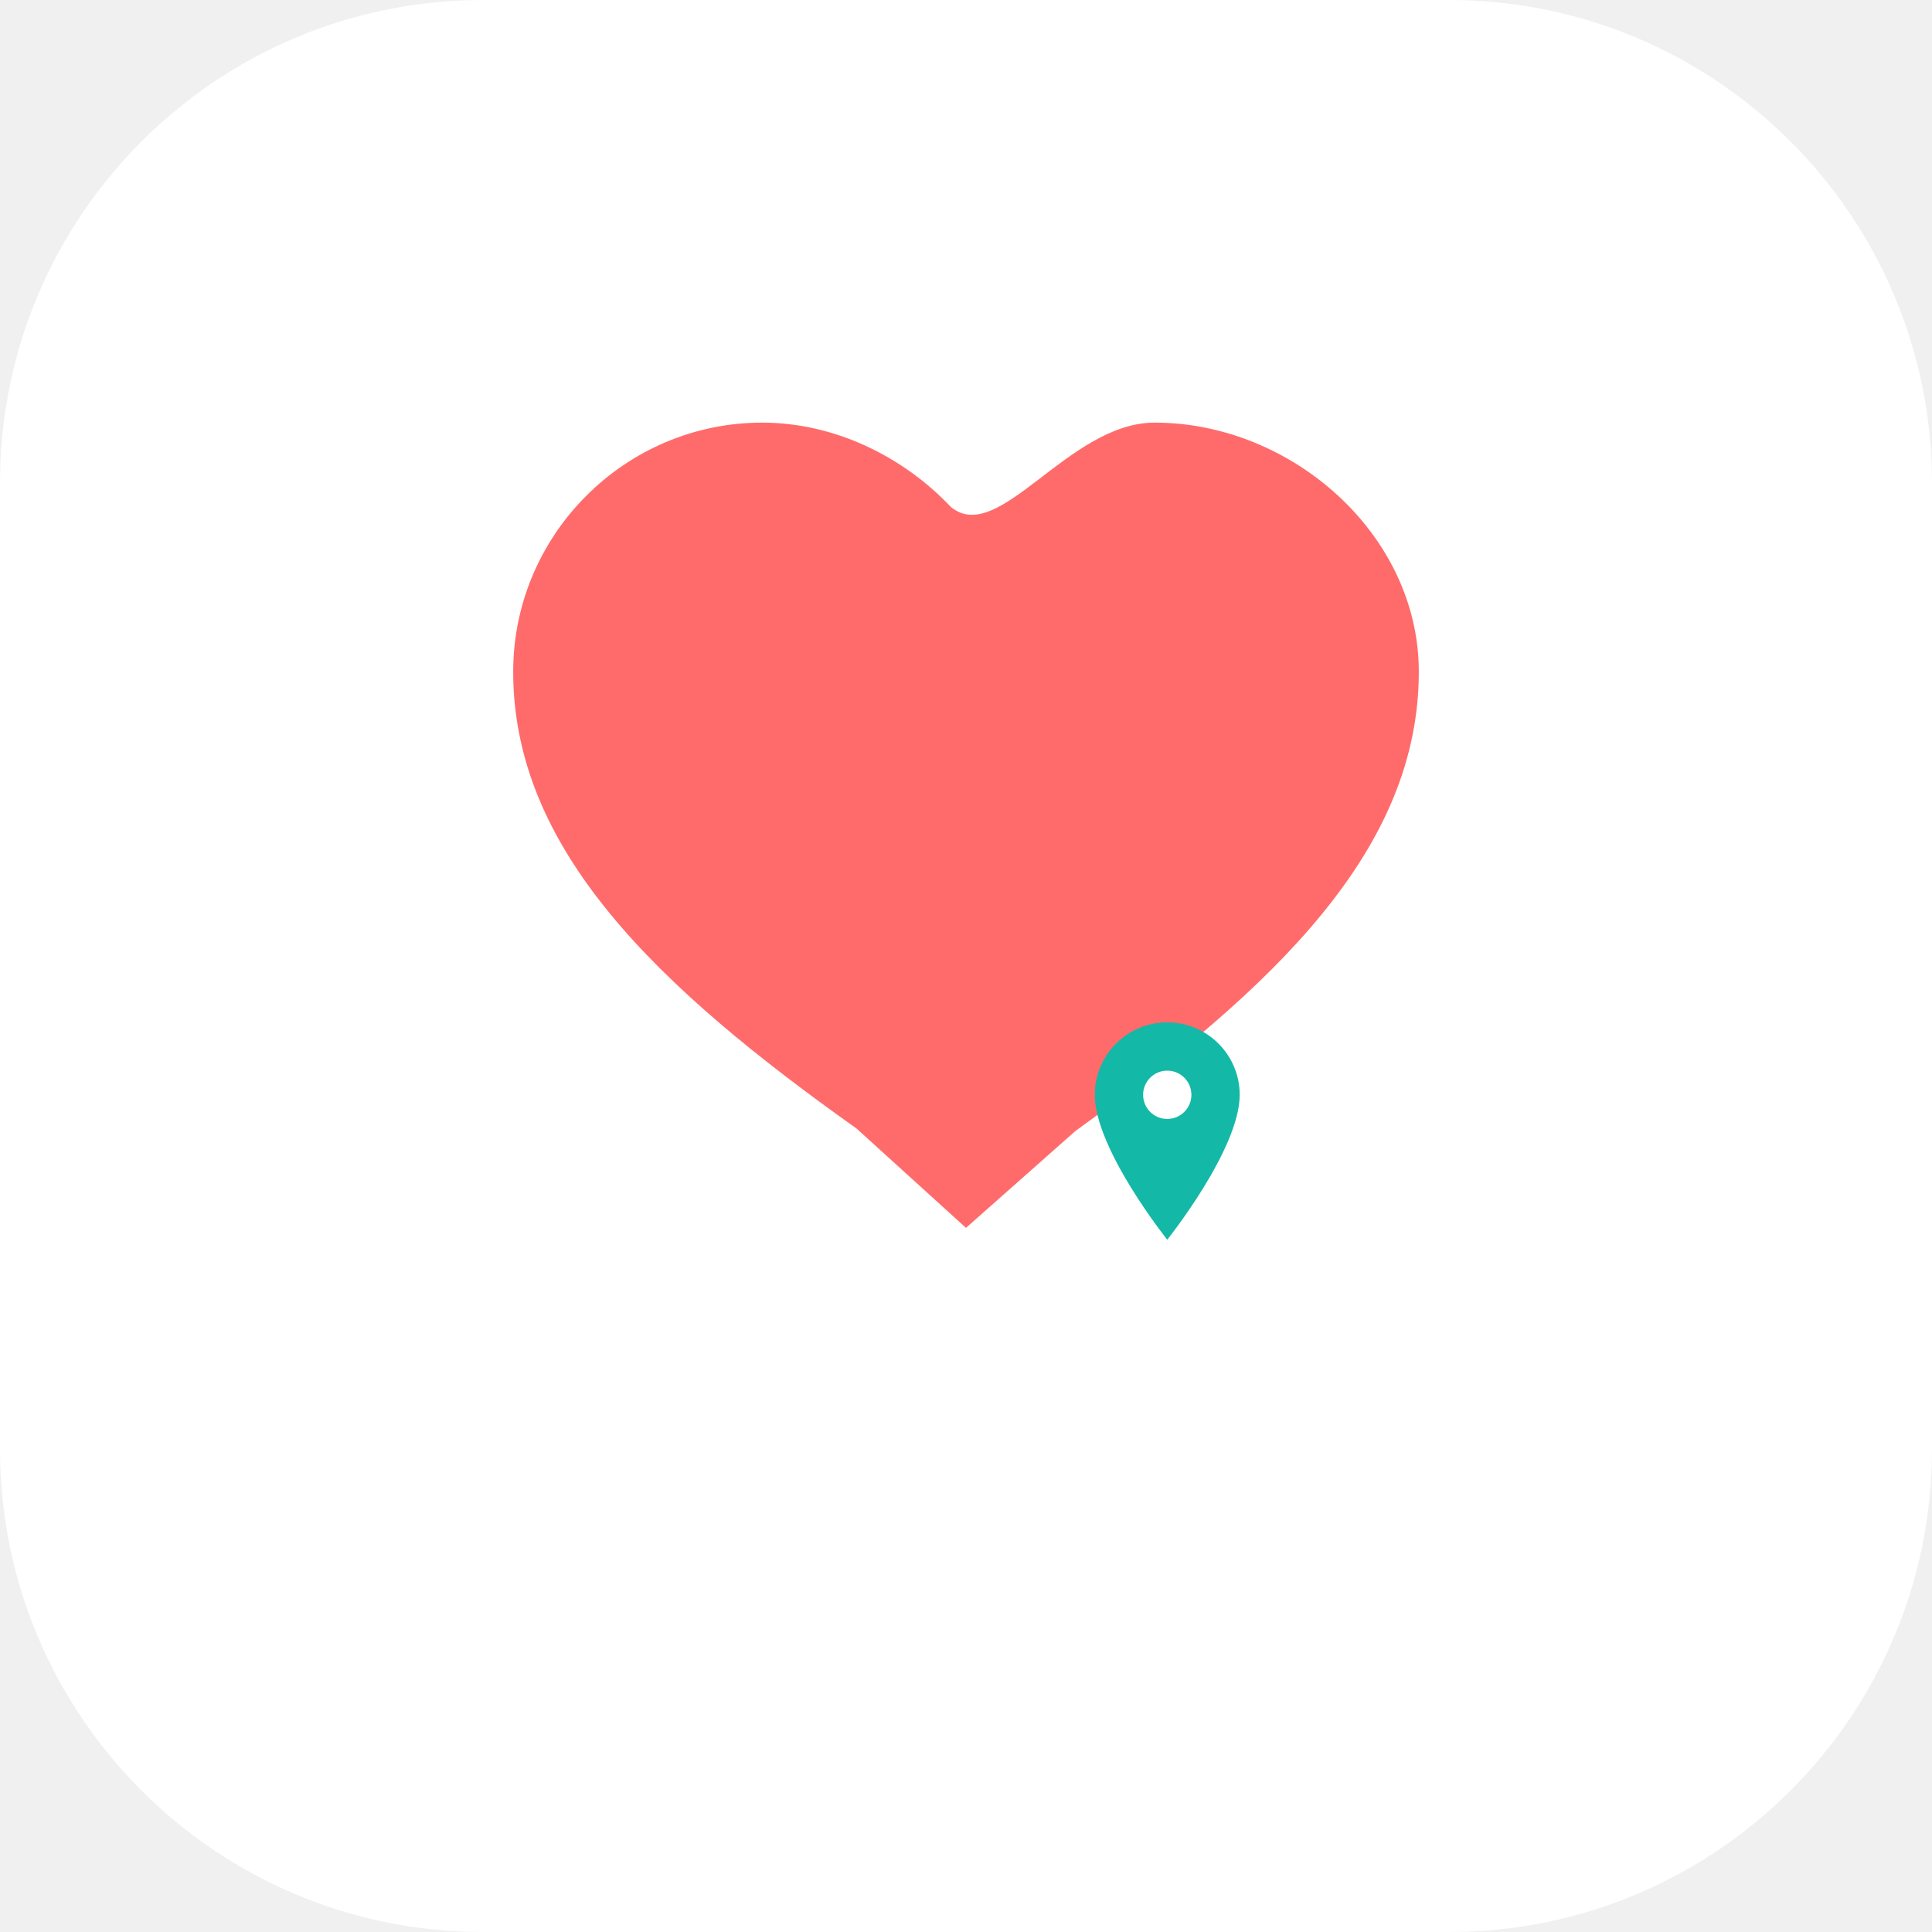
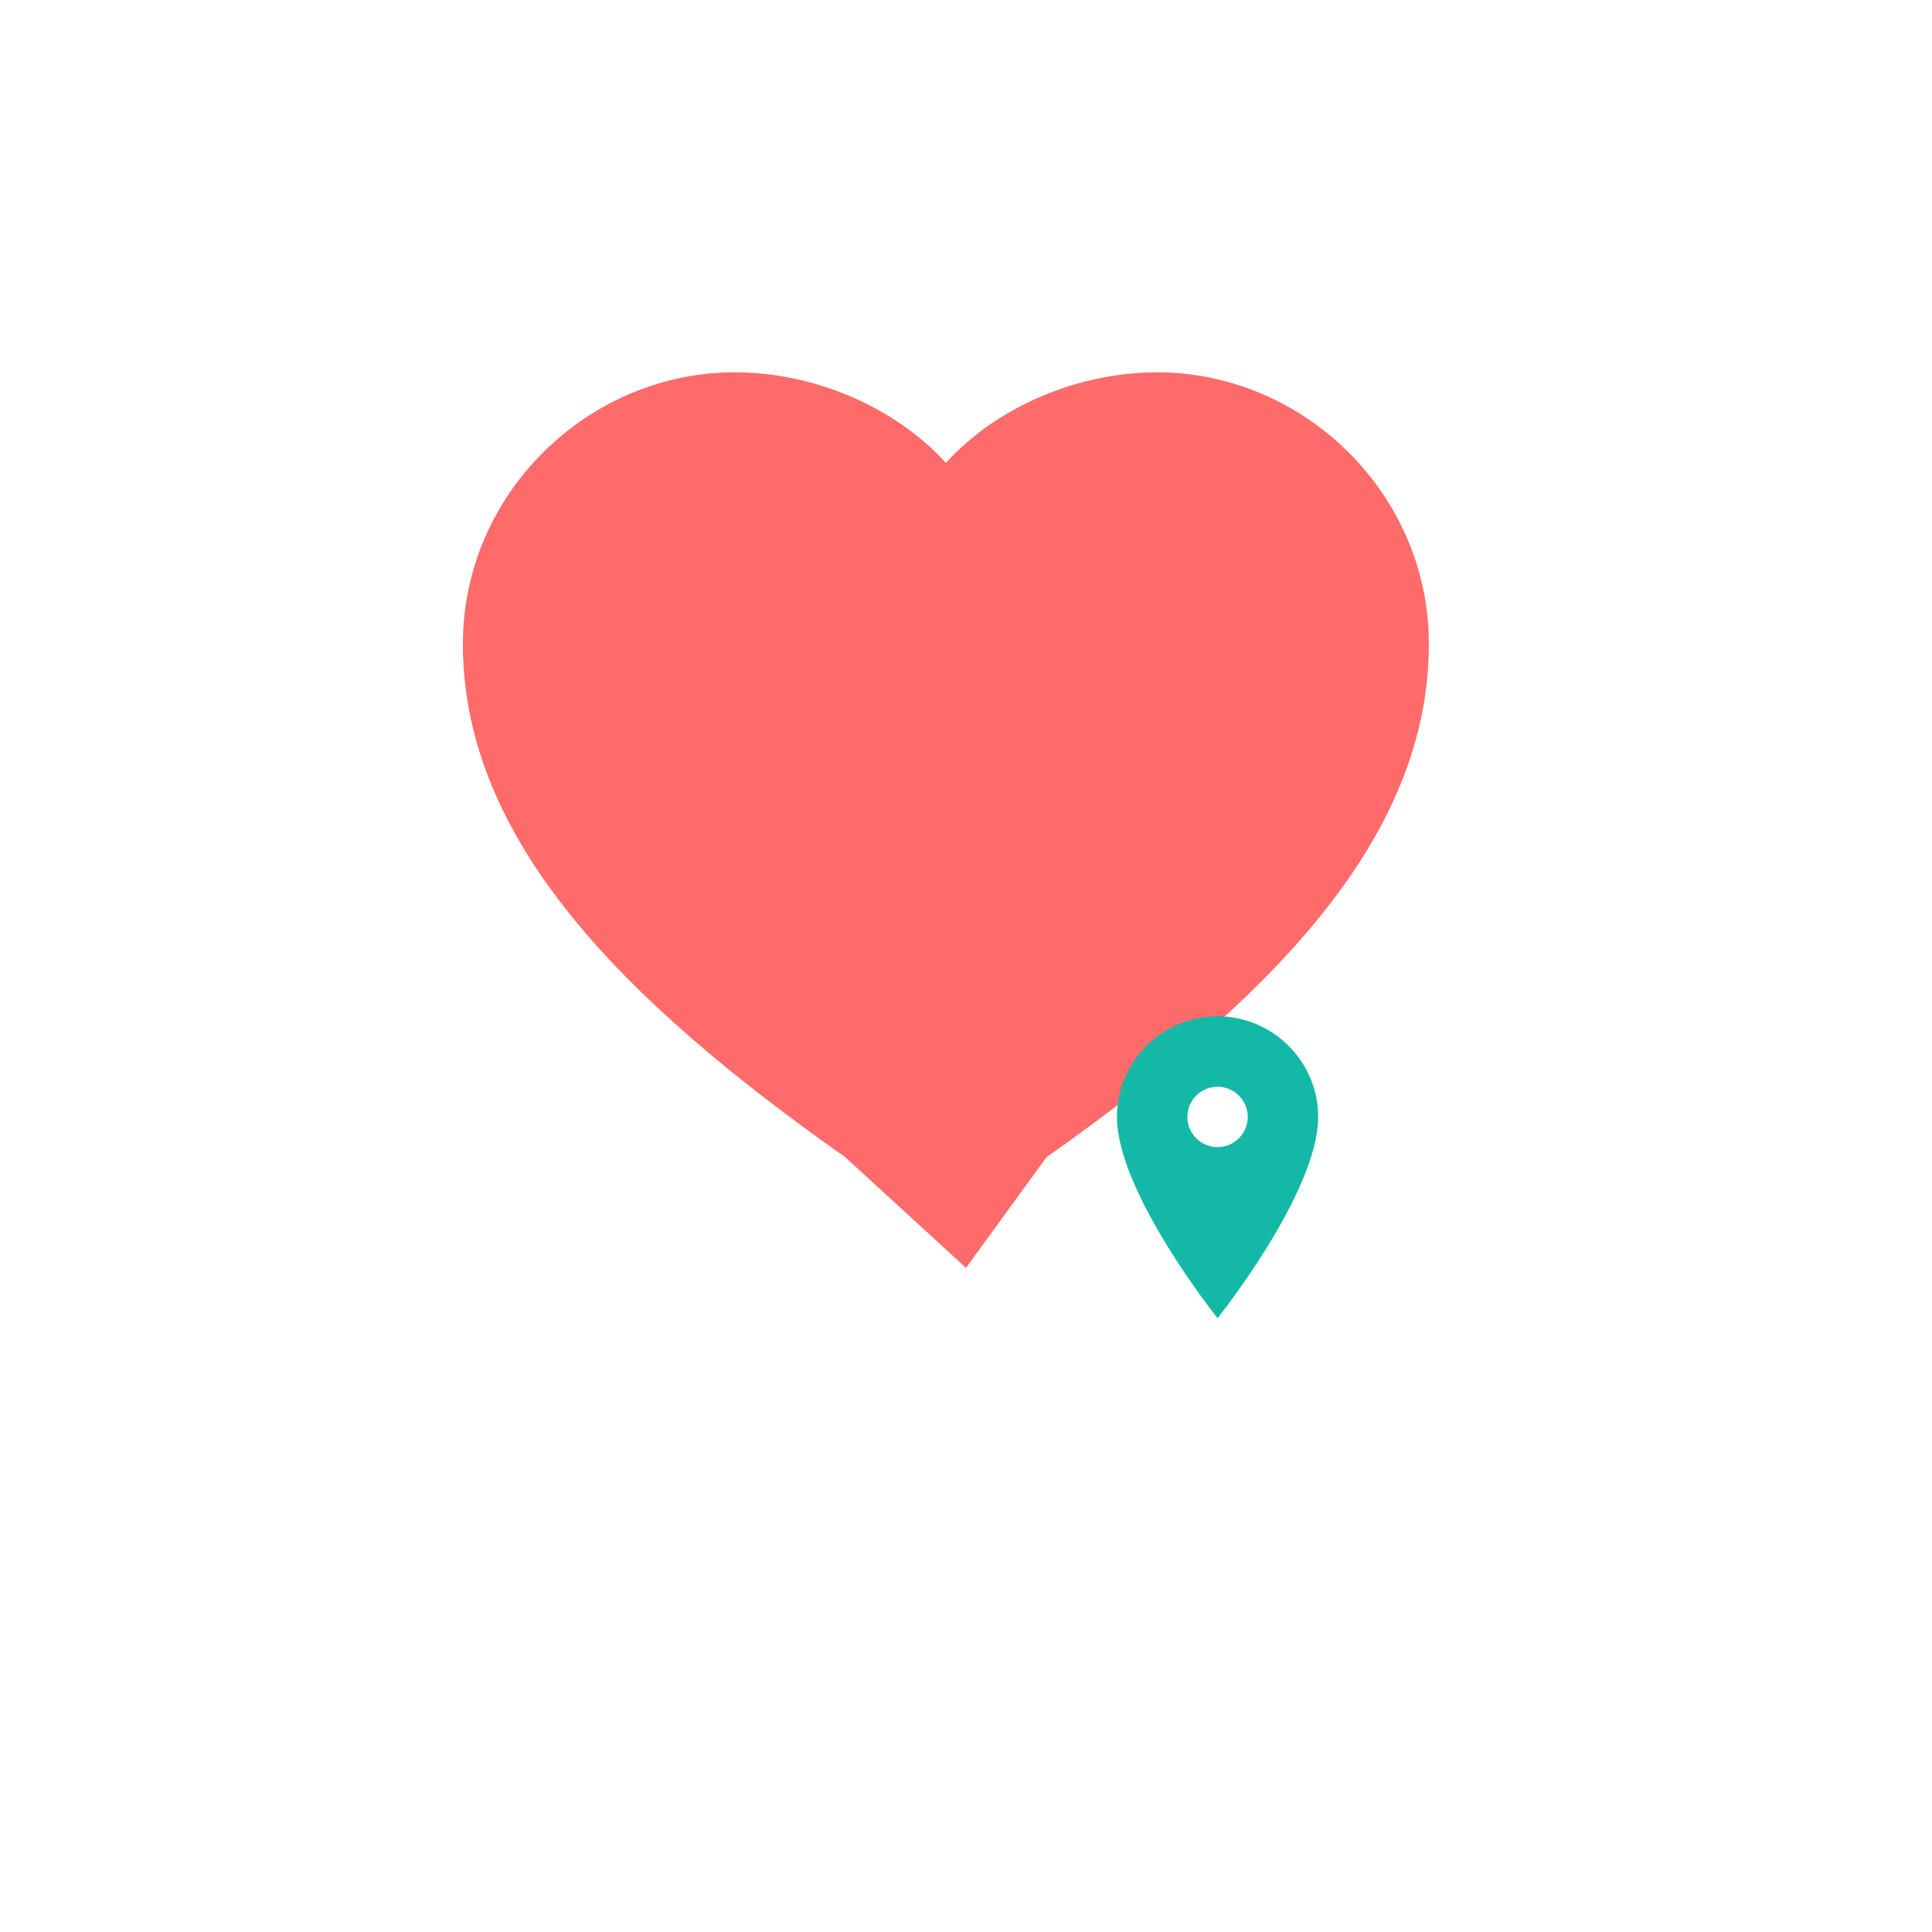
<svg xmlns="http://www.w3.org/2000/svg" width="192" height="192" viewBox="0 0 192 192">
-   <rect width="192" height="192" rx="48" fill="#ffffff" />
+   <rect width="192" height="192" fill="#ffffff" />
  <g transform="translate(96, 96)">
-     <path d="M0 17.35l-7.25-6.58C-20.5 1.36-30 -7.72-30 -19.5c0-9.08 7.42-16.5 16.5-16.5 4.74 0 9.31 2.21 12.5 5.59C2.19-27.79 6.76-36 12.5-36 21.58-36 30-28.58 30-19.5c0 11.78-9.5 20.86-22.75 30.43L0 17.35z" fill="#ff6b6b" transform="scale(1.5)" />
-     <g transform="translate(20, 20) scale(1.2)">
-       <path d="M0-12c3.31 0 6 2.69 6 6 0 4.5-6 12-6 12s-6-7.5-6-12c0-3.31 2.69-6 6-6z" fill="#14b8a6" />
-       <circle cx="0" cy="-6" r="2" fill="#ffffff" />
+     <path d="M0 30l-12-11C-34 3.5-50-12.5-50-32c0-15 12.5-27 27-27 8 0 16 3.5 21 9 5-5.5 13-9 21-9 14.5 0 27 12 27 27 0 19.5-16 35.5-38 51L0 30z" fill="#ff6b6b" />
+     <g transform="translate(25, 25)">
+       <path d="M0-20c5.5 0 10 4.5 10 10 0 7.5-10 20-10 20s-10-12.5-10-20c0-5.5 4.5-10 10-10z" fill="#14b8a6" />
+       <circle cx="0" cy="-10" r="3" fill="#ffffff" />
    </g>
  </g>
</svg>
